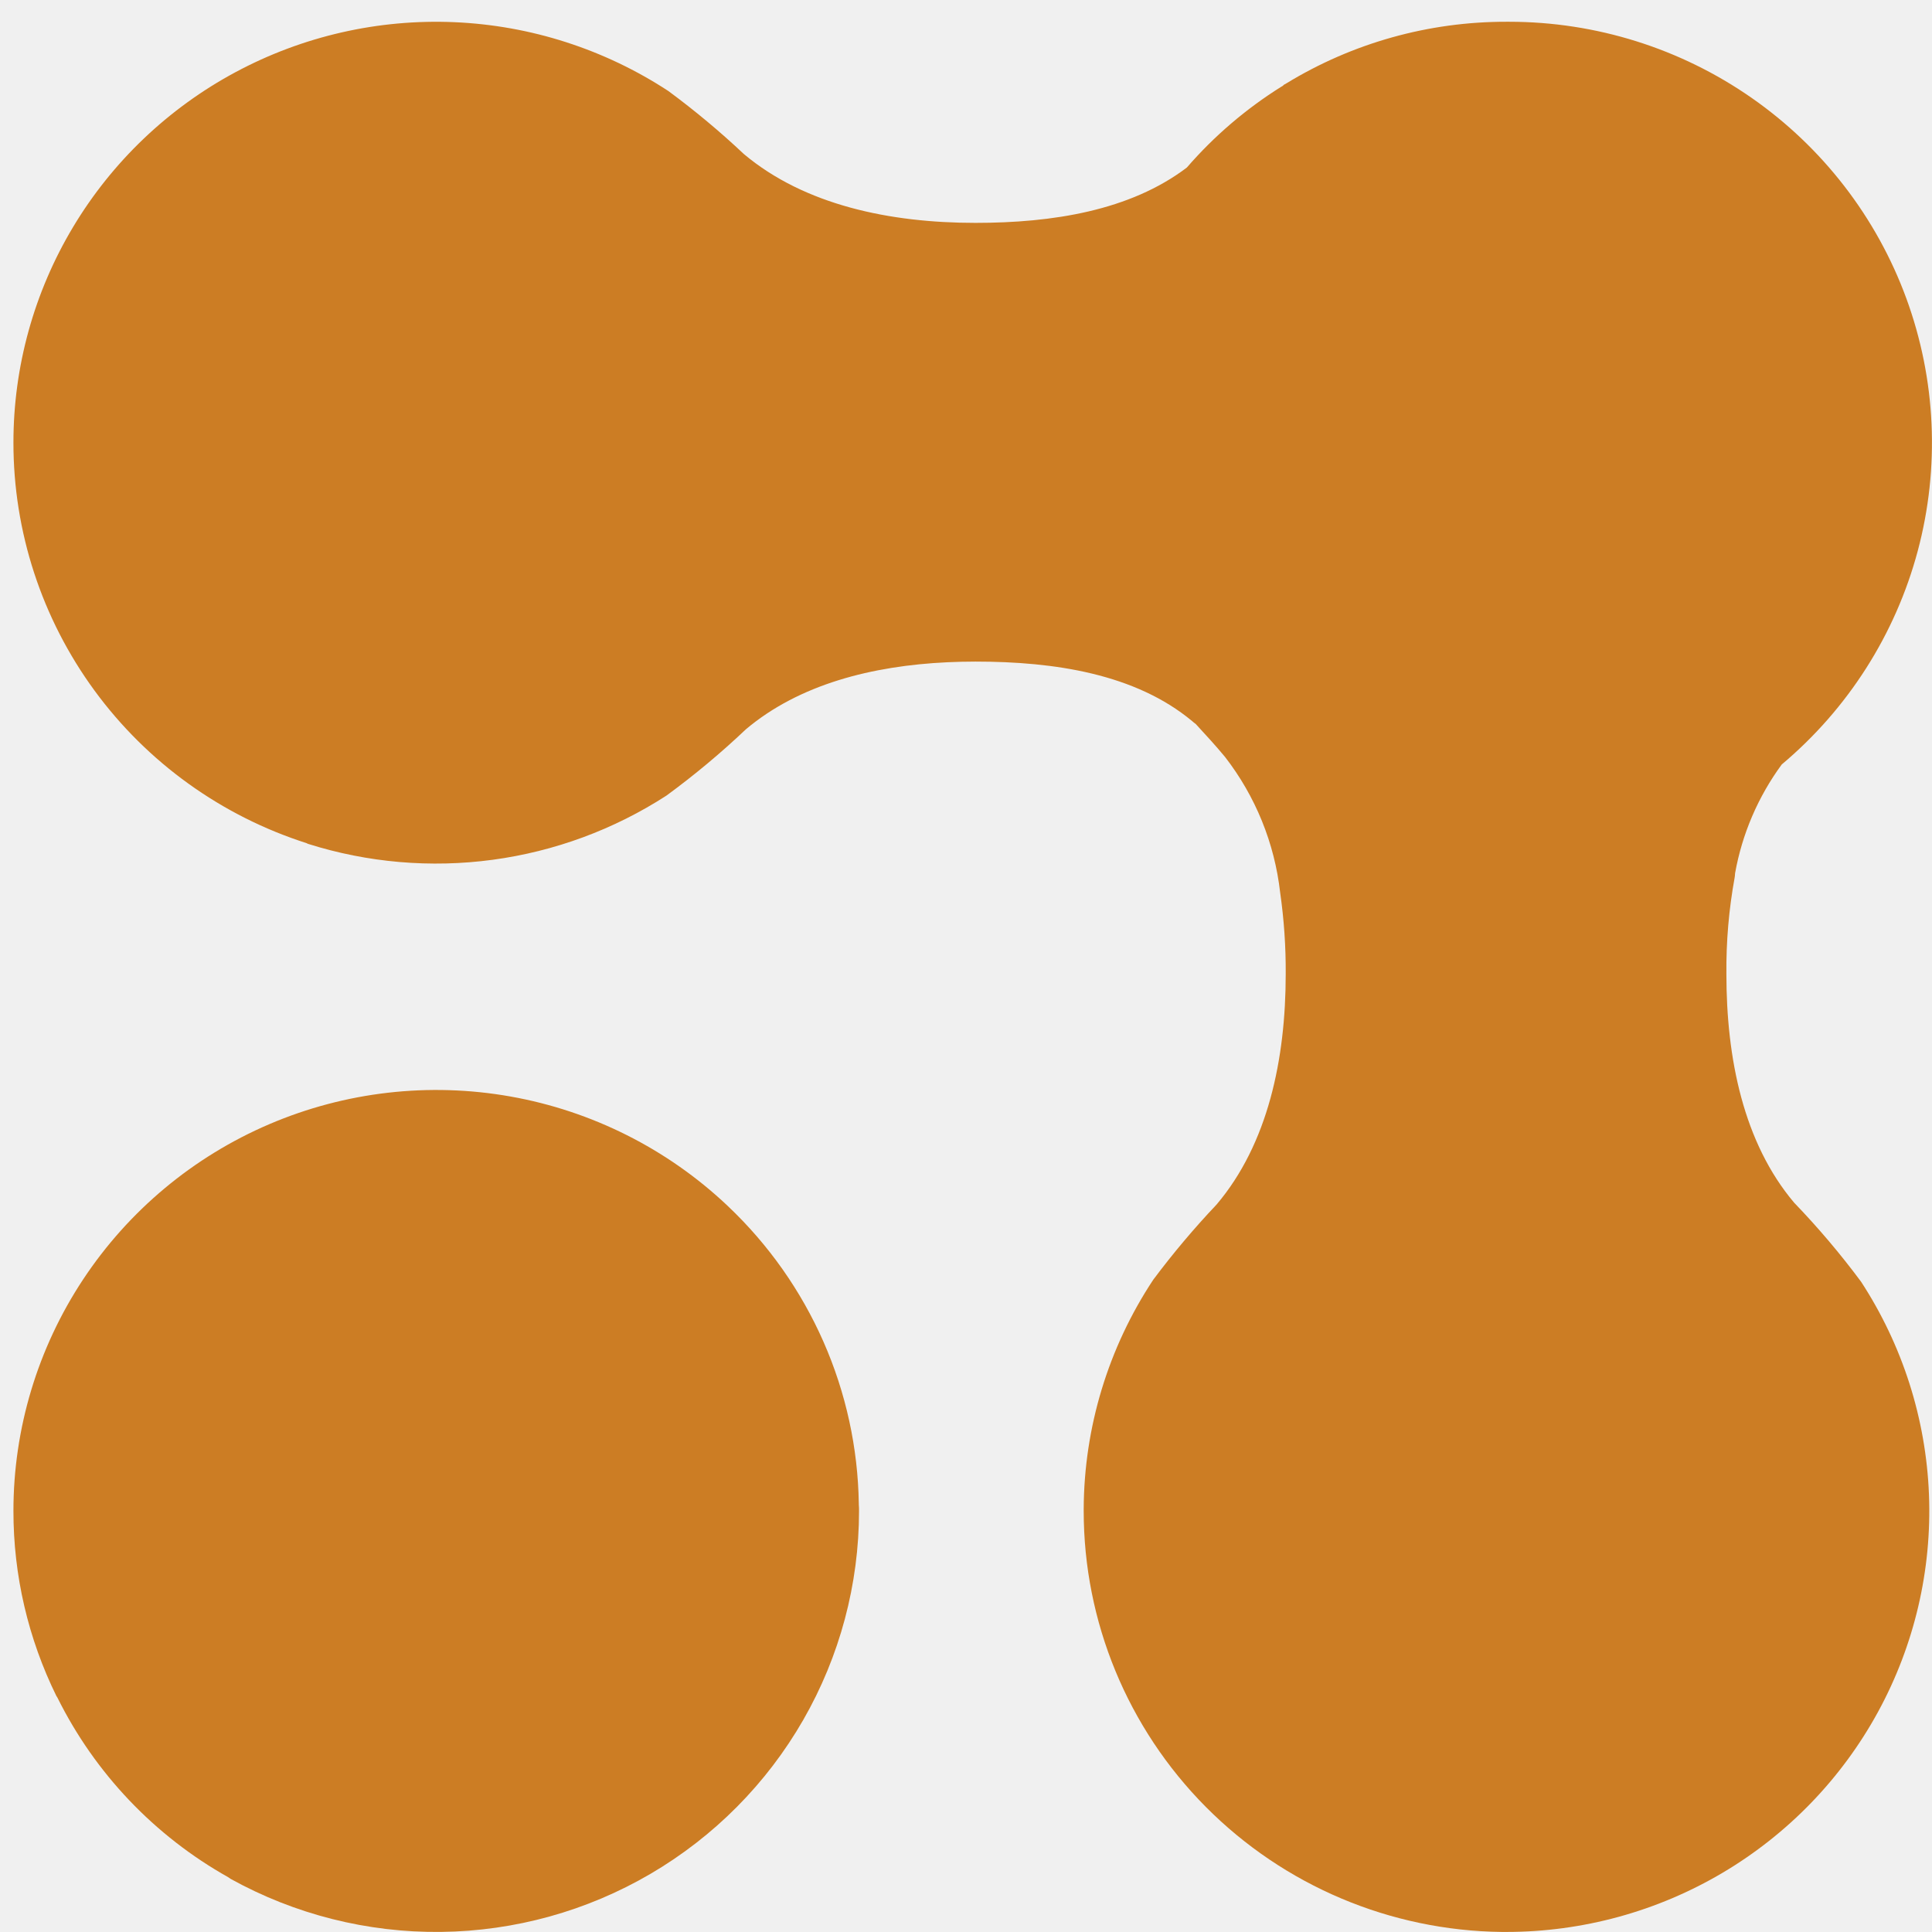
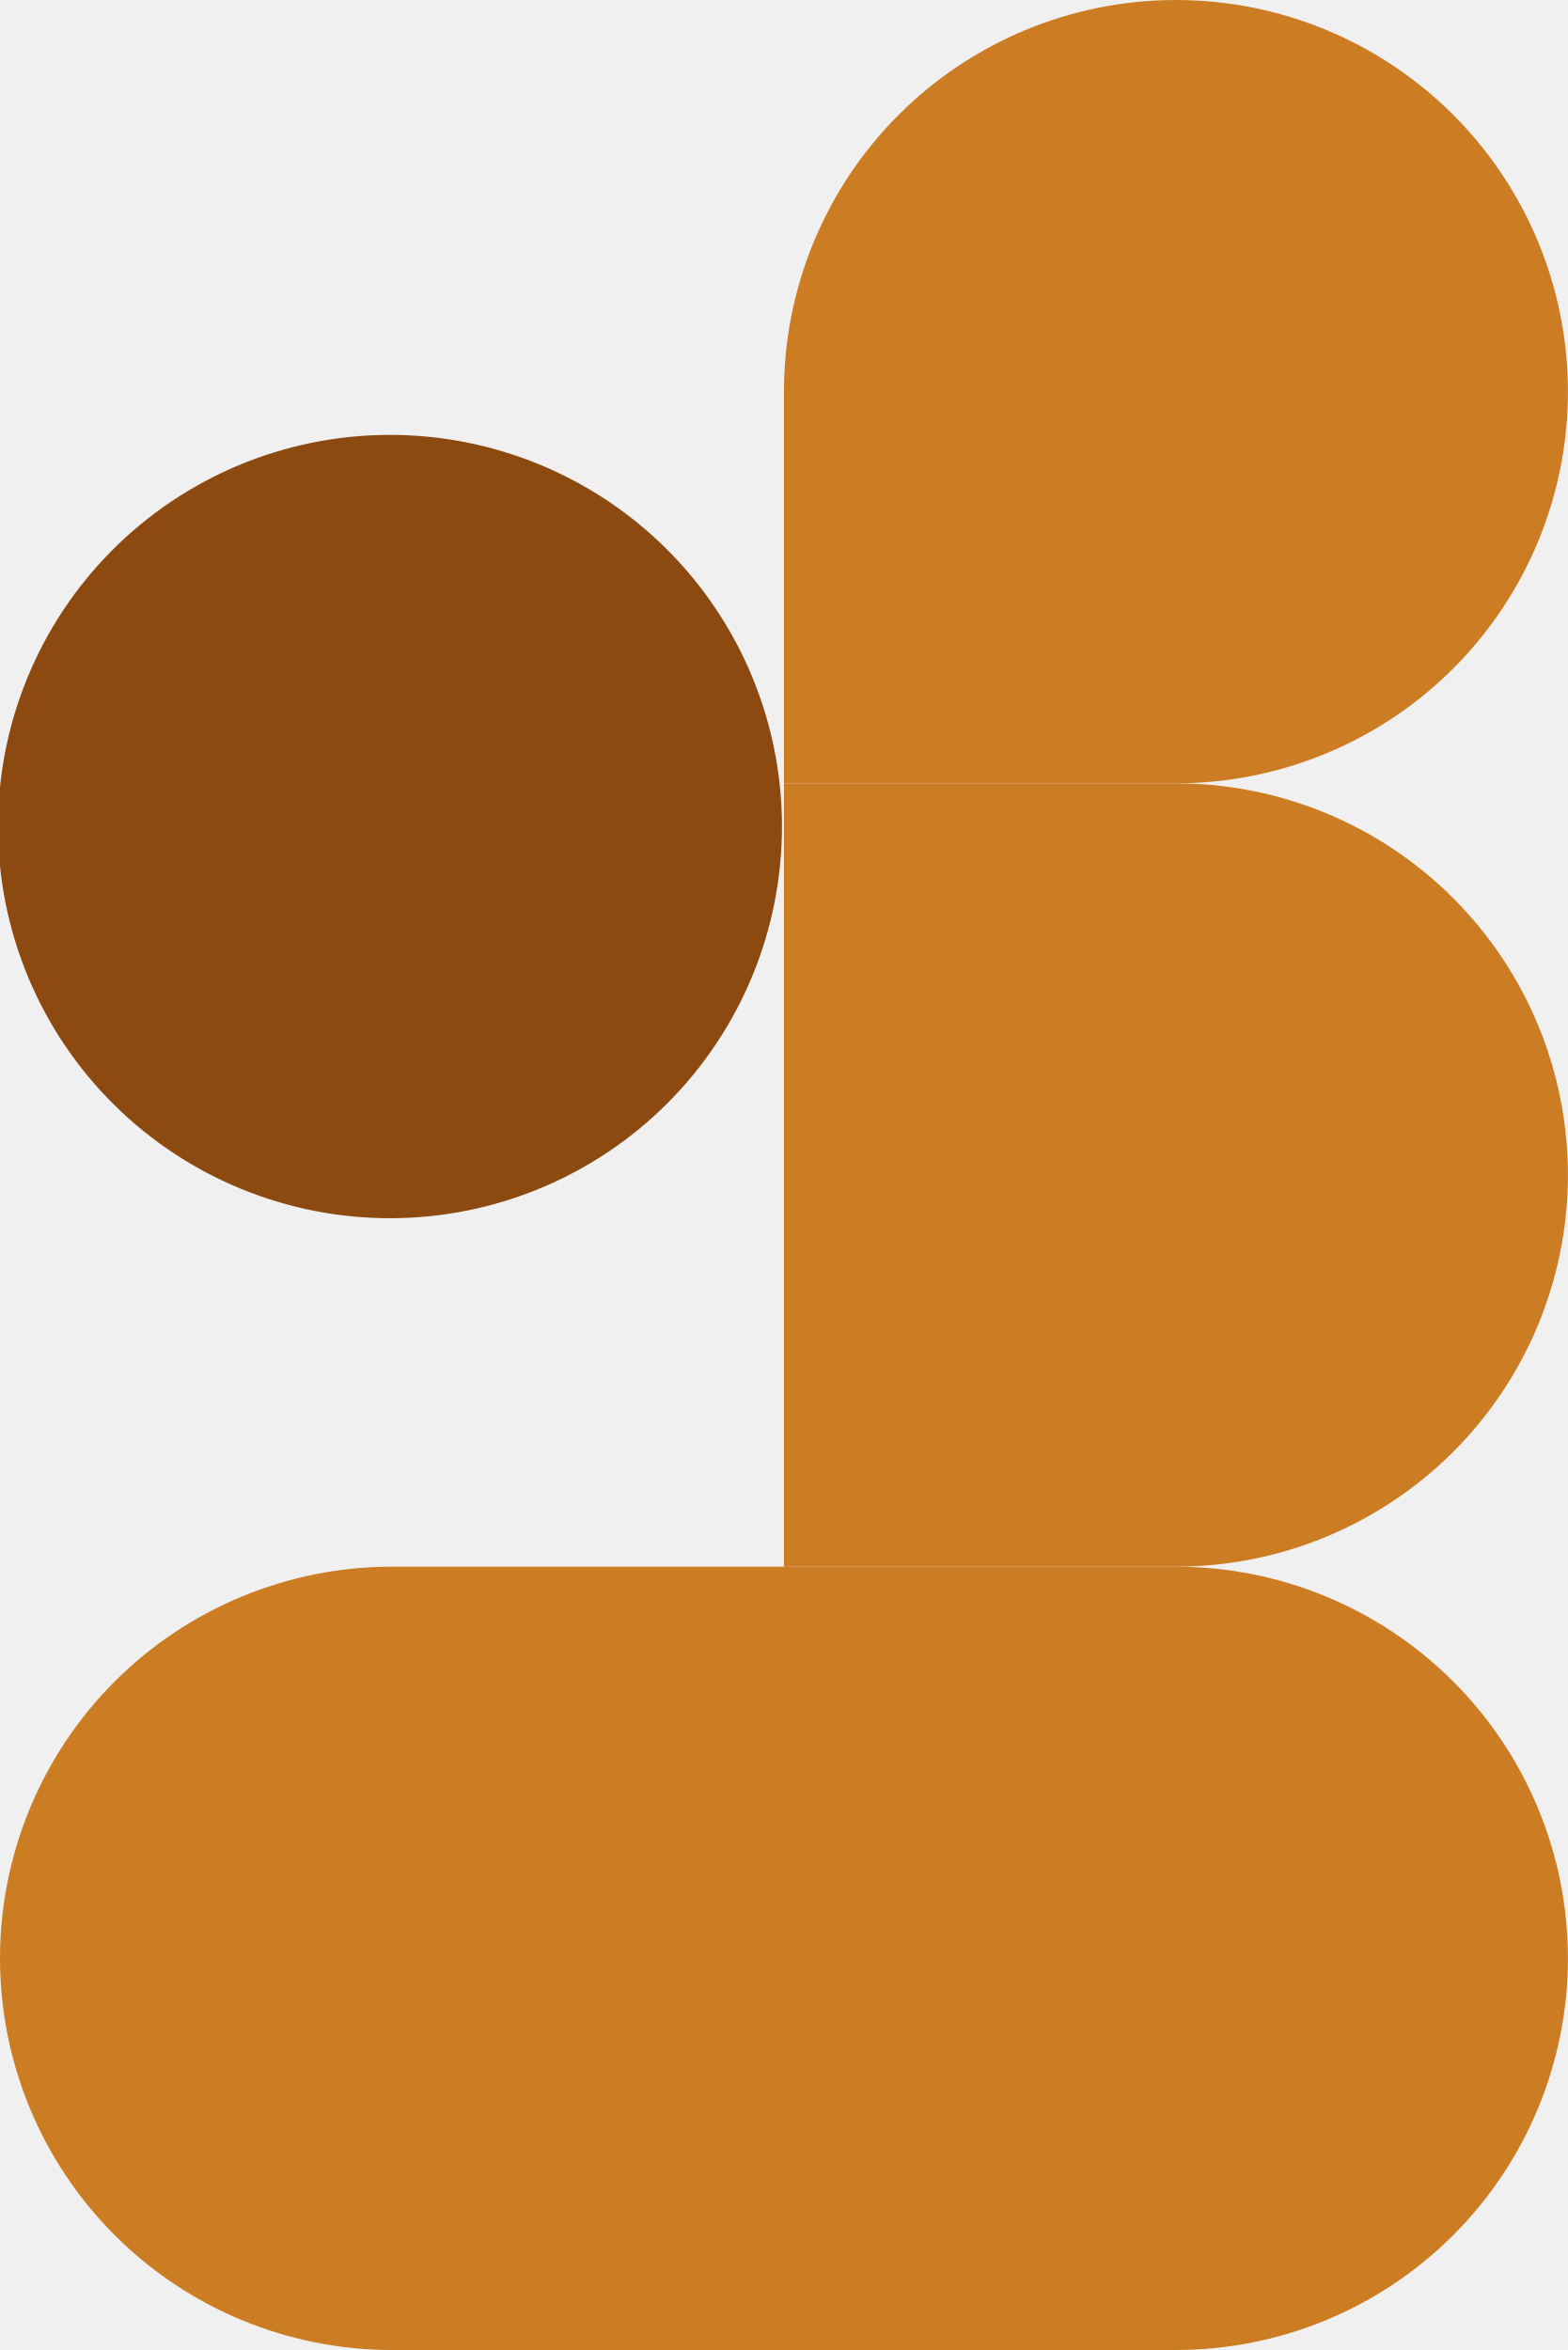
- <svg xmlns="http://www.w3.org/2000/svg" width="128" height="128" viewBox="0 0 128 128" fill="none">
-   <mask id="mask0_1_21" style="mask-type:luminance" maskUnits="userSpaceOnUse" x="0" y="0" width="128" height="128">
-     <path d="M0 128L128 128L128 0L0 0L0 128Z" fill="white" />
-   </mask>
-   <g mask="url(#mask0_1_21)">
-     <path d="M0.89 29.321C0.889 24.29 2.257 19.352 4.847 15.032C7.437 10.712 11.153 7.17 15.602 4.782C20.05 2.395 25.065 1.25 30.114 1.47C35.163 1.689 40.058 3.265 44.28 6.03C46.031 7.322 47.702 8.717 49.286 10.208C53.32 13.594 58.974 14.766 64.628 14.766C69.722 14.766 74.861 13.96 78.63 11.102C80.44 9.012 82.555 7.204 84.902 5.737C84.95 5.715 84.995 5.685 85.034 5.649V5.635C85.076 5.605 85.12 5.58 85.167 5.561C85.196 5.532 85.211 5.532 85.211 5.532C89.6 2.849 94.652 1.434 99.802 1.442H99.993C105.736 1.444 111.338 3.203 116.043 6.48C120.748 9.757 124.328 14.394 126.297 19.763C128.267 25.133 128.532 30.975 127.056 36.499C125.58 42.023 122.434 46.962 118.045 50.648C116.476 52.786 115.419 55.252 114.953 57.859C114.949 57.958 114.939 58.056 114.923 58.153C114.54 60.256 114.358 62.391 114.378 64.529C114.378 70.128 115.512 75.712 118.869 79.684C120.457 81.333 121.937 83.08 123.301 84.917C126.047 89.127 127.601 93.997 127.799 99.013C127.997 104.028 126.831 109.005 124.425 113.416C122.018 117.827 118.461 121.51 114.127 124.076C109.793 126.642 104.844 127.996 99.802 127.996H99.493C92.118 127.911 85.074 124.935 79.889 119.713C74.704 114.491 71.797 107.445 71.798 100.102V99.971C71.821 94.571 73.423 89.294 76.406 84.785C77.707 83.045 79.108 81.381 80.603 79.802C84.004 75.786 85.182 70.172 85.182 64.529C85.193 62.724 85.07 60.921 84.814 59.135C84.444 55.864 83.181 52.756 81.162 50.15C80.544 49.402 79.881 48.684 79.219 47.965C79.13 47.907 79.057 47.834 78.983 47.775C75.229 44.653 69.884 43.832 64.628 43.832C64.009 43.832 63.376 43.847 62.758 43.876C57.796 44.111 52.967 45.327 49.418 48.317C47.757 49.893 45.996 51.362 44.147 52.715C40.674 54.959 36.744 56.41 32.64 56.963C28.537 57.515 24.361 57.156 20.413 55.91C20.381 55.901 20.351 55.886 20.325 55.866C14.678 54.062 9.752 50.52 6.259 45.748C2.766 40.977 0.886 35.225 0.89 29.321Z" fill="url(#paint0_linear_1_21)" />
-     <path d="M0.89 100.107C0.889 94.653 2.495 89.32 5.507 84.765C8.52 80.211 12.807 76.635 17.84 74.481C22.872 72.328 28.428 71.689 33.821 72.646C39.214 73.603 44.206 76.113 48.181 79.865L48.226 79.909C50.916 82.455 53.069 85.51 54.558 88.896C56.047 92.281 56.843 95.928 56.898 99.623V99.677C56.91 99.819 56.915 99.96 56.913 100.102C56.913 104.961 55.638 109.735 53.215 113.953C50.792 118.17 47.304 121.684 43.097 124.147C38.89 126.61 34.11 127.936 29.23 127.994C24.35 128.052 19.54 126.84 15.275 124.478C15.172 124.405 15.127 124.375 15.127 124.375C10.237 121.632 6.291 117.484 3.805 112.473C3.791 112.441 3.771 112.411 3.746 112.385C1.863 108.564 0.886 104.363 0.89 100.107Z" fill="url(#paint1_linear_1_21)" />
+ <svg xmlns="http://www.w3.org/2000/svg" width="445" height="667" viewBox="0 0 445 667" fill="none">
+   <g clip-path="url(#clip0_1_152)">
+     <path d="M445 111.167C445 140.65 433.279 168.926 412.416 189.773C391.552 210.621 363.255 222.333 333.75 222.333L222.5 222.333L222.5 111.167C222.5 81.683 234.221 53.408 255.084 32.56C275.948 11.712 304.245 1.52588e-05 333.75 1.52588e-05C363.255 1.52588e-05 391.552 11.712 412.416 32.56C433.279 53.408 445 81.683 445 111.167Z" fill="#CC7D24" />
+     <path d="M222.5 667L222.5 444.667H111.25C81.745 444.667 53.448 456.379 32.584 477.227C11.721 498.074 0 526.35 0 555.833C0 585.317 11.721 613.592 32.584 634.44C53.448 655.288 81.745 667 111.25 667H222.5Z" fill="#CC7D24" />
+     <path d="M445 555.833C445 526.35 433.279 498.074 412.416 477.227C391.552 456.379 363.255 444.667 333.75 444.667L222.5 444.667L222.5 667L333.75 667C363.255 667 391.552 655.288 412.416 634.44C433.279 613.592 445 585.317 445 555.833Z" fill="#CC7D24" />
+     <path d="M445 333.5C445 304.017 433.279 275.741 412.416 254.893C391.552 234.046 363.255 222.333 333.75 222.333L222.5 222.333L222.5 444.667H333.75C363.255 444.667 391.552 432.954 412.416 412.107C433.279 391.259 445 362.983 445 333.5H445Z" fill="#CC7D24" />
+     <path d="M-0.564 235.036C-0.68 205.553 10.93 177.232 31.712 156.303C52.493 135.373 80.744 123.551 110.249 123.435C139.754 123.32 168.097 134.921 189.042 155.687C209.987 176.453 221.818 204.683 221.934 234.166C222.049 263.649 210.439 291.97 189.658 312.899C168.876 333.829 140.625 345.651 111.12 345.767C81.615 345.882 53.273 334.281 32.328 313.515C11.383 292.749 -0.449 264.519 -0.564 235.036Z" fill="#8C4A10" />
  </g>
  <defs>
-     <linearGradient id="paint0_linear_1_21" x1="64.444" y1="124.579" x2="64.444" y2="2.455" gradientUnits="userSpaceOnUse">
-       <stop stop-color="#CC7D24" />
-       <stop offset="0.195" stop-color="#CC7D24" />
-       <stop offset="0.452" stop-color="#CC7D24" />
-       <stop offset="0.743" stop-color="#CC7D24" />
-       <stop offset="1" stop-color="#CC7D24" />
-     </linearGradient>
-     <linearGradient id="paint1_linear_1_21" x1="28.901" y1="128.554" x2="28.901" y2="74.389" gradientUnits="userSpaceOnUse">
-       <stop stop-color="#CC7D24" />
-       <stop offset="0.195" stop-color="#CC7D24" />
-       <stop offset="0.452" stop-color="#CC7D24" />
-       <stop offset="0.743" stop-color="#CC7D24" />
-       <stop offset="1" stop-color="#CC7D24" />
-     </linearGradient>
+     <clipPath id="clip0_1_152">
+       <rect x="445" y="667" width="445" height="667" rx="90" transform="rotate(-180 445 667)" fill="white" />
+     </clipPath>
  </defs>
</svg>
